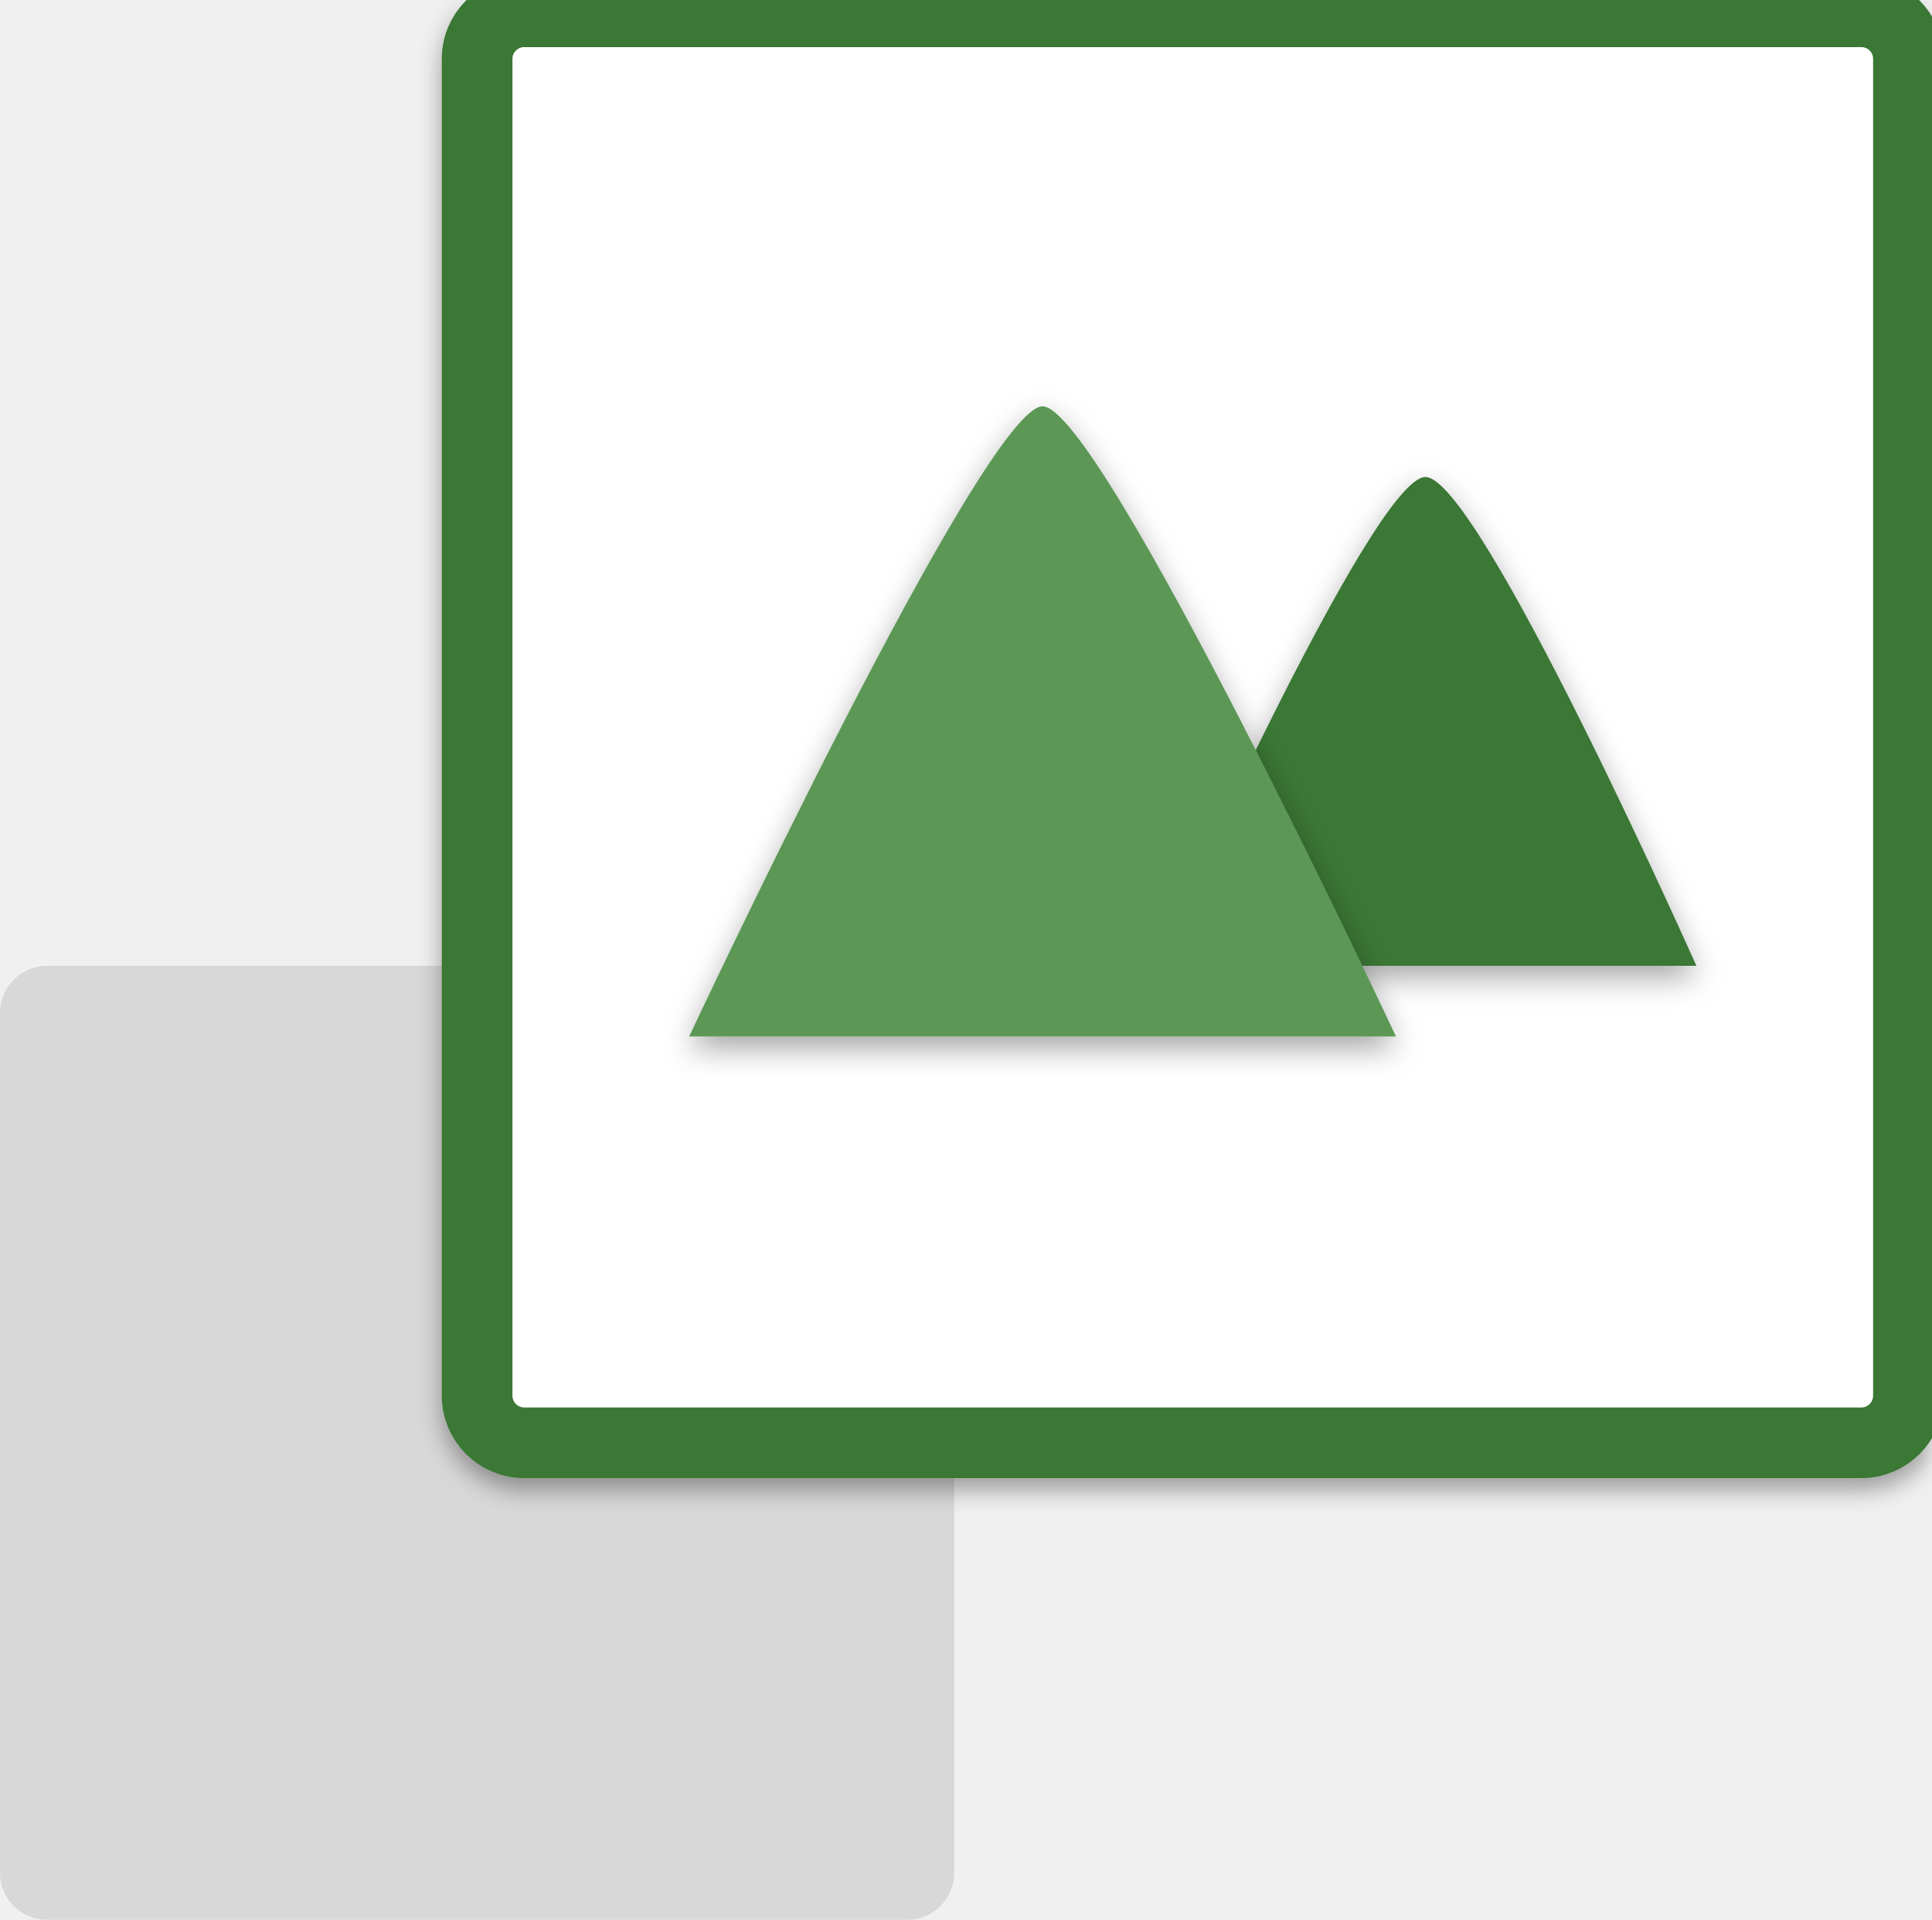
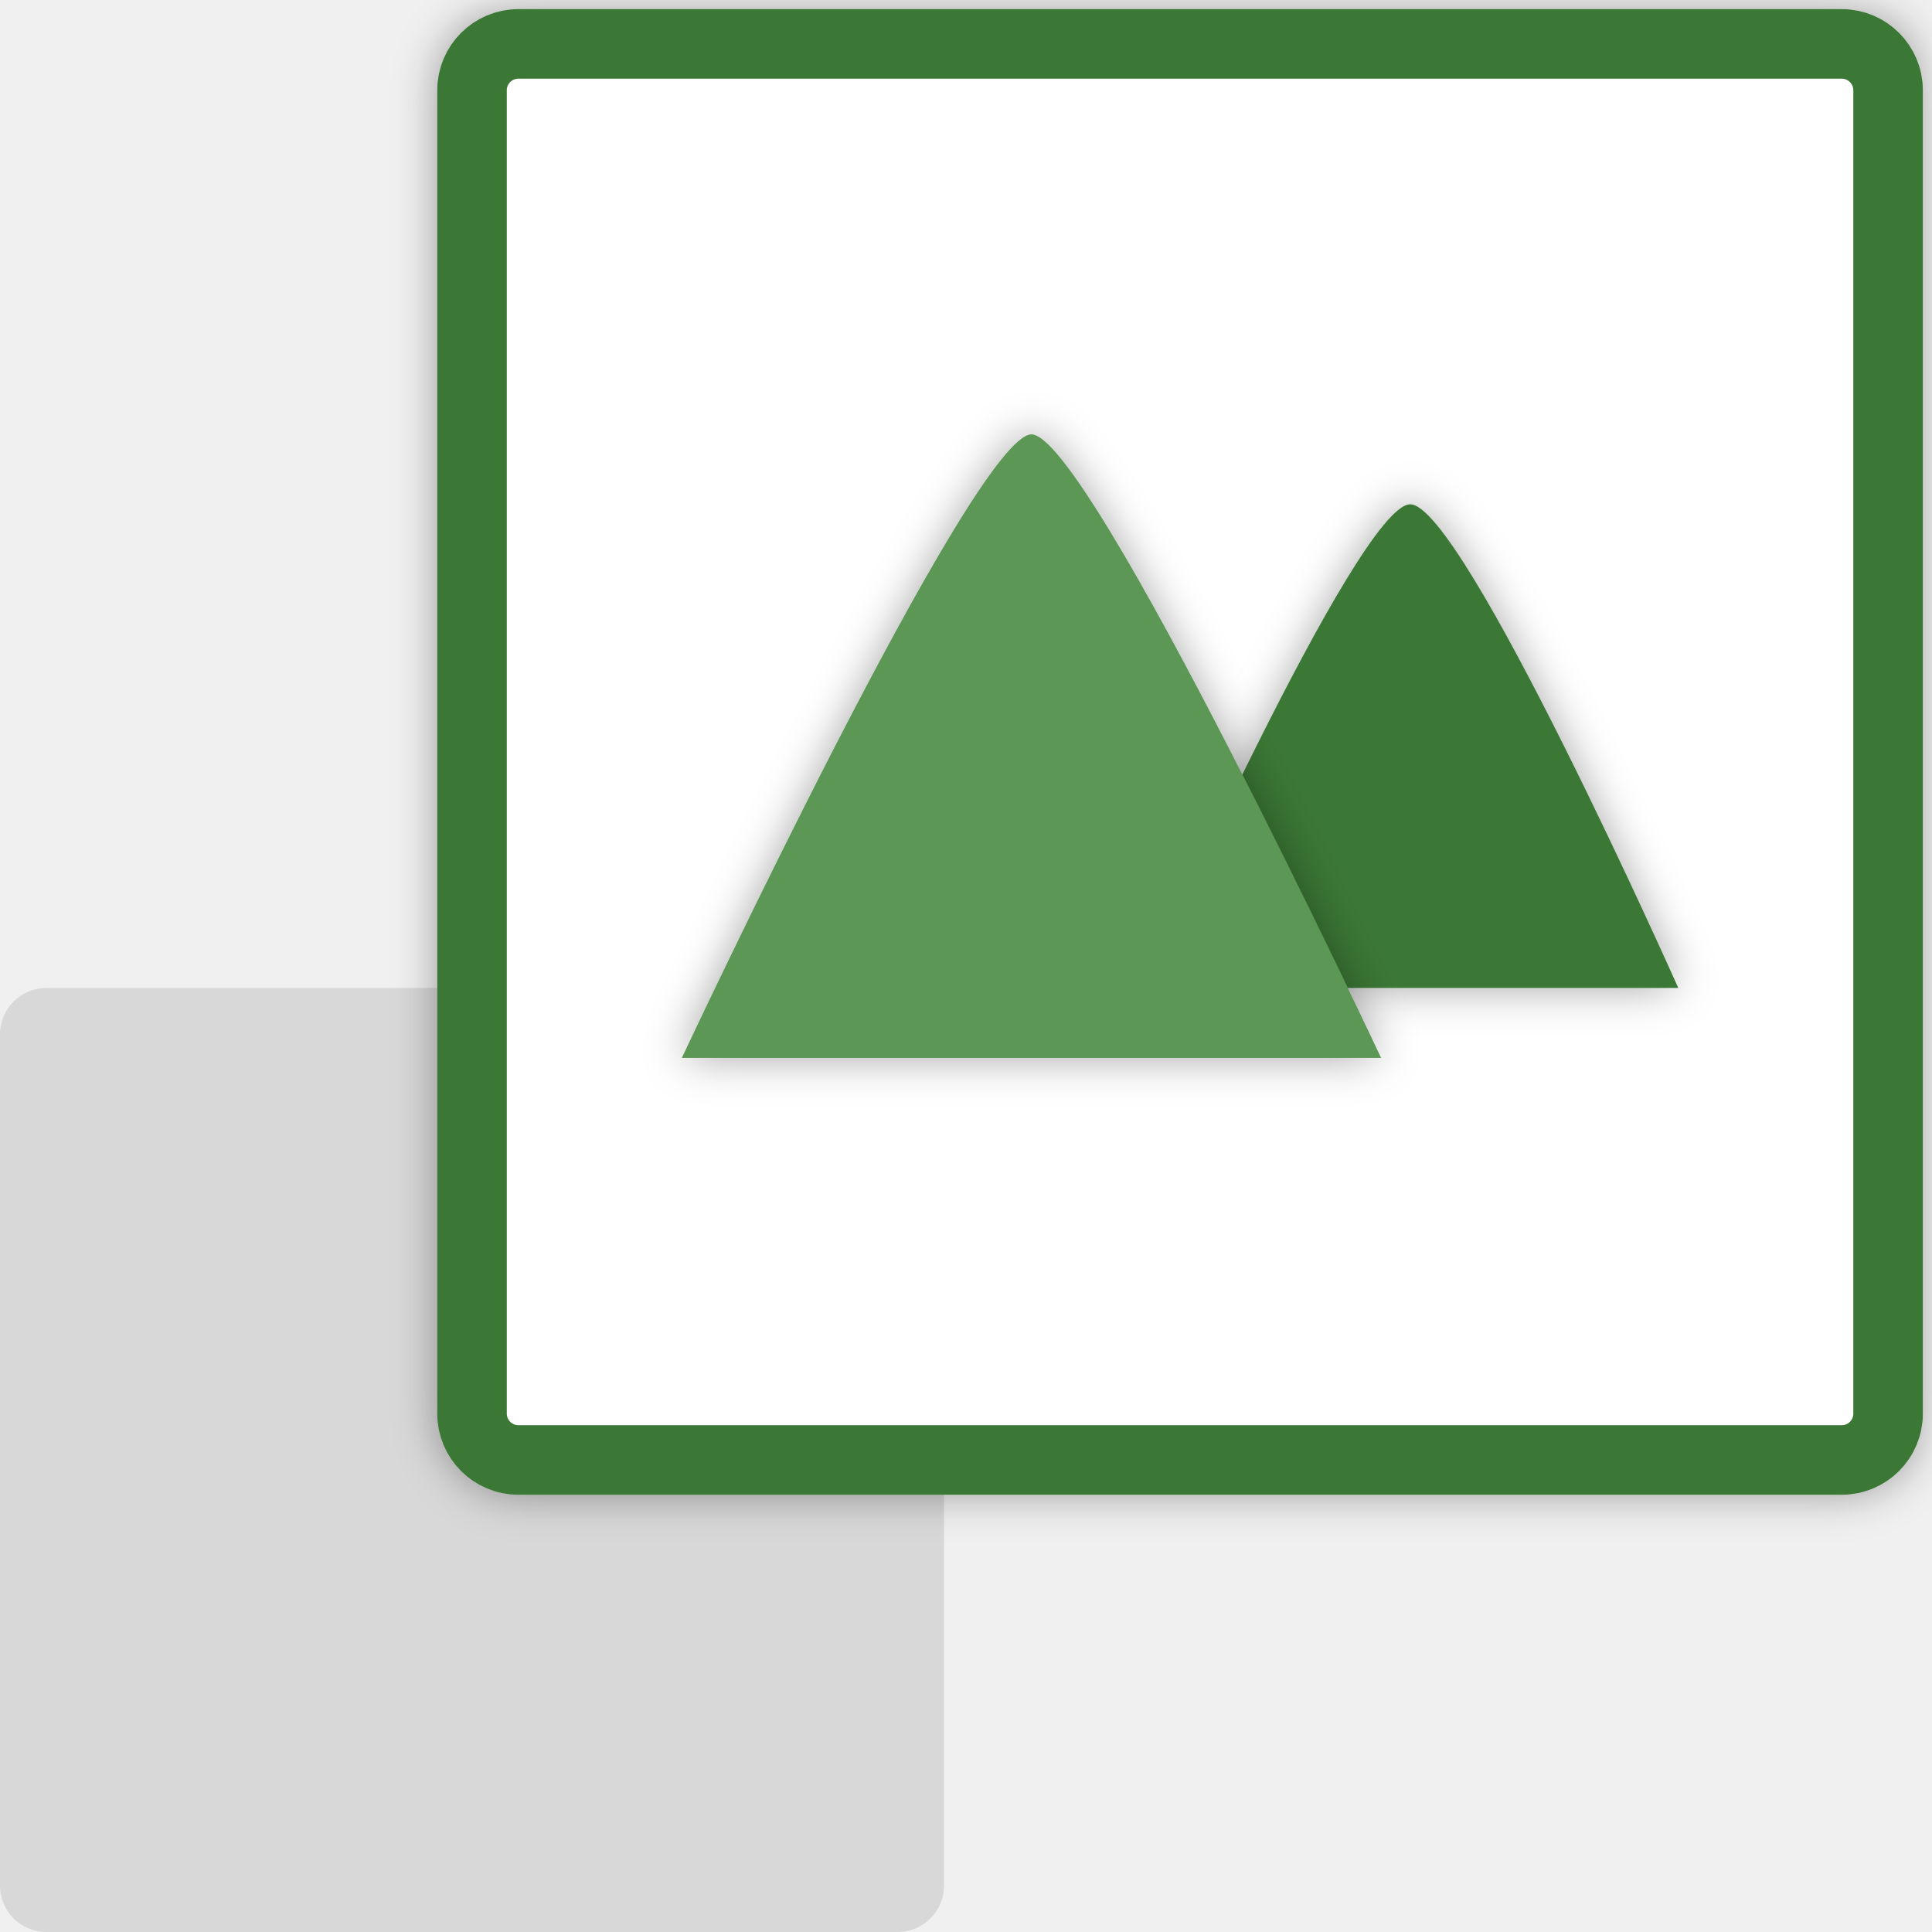
- <svg xmlns="http://www.w3.org/2000/svg" width="328px" height="326px" viewBox="0 0 328 326" version="1.1">
+ <svg xmlns="http://www.w3.org/2000/svg" width="44px" height="44px" viewBox="0 0 44 44" version="1.1">
  <defs>
    <filter x="-50%" y="-50%" width="200%" height="200%" filterUnits="objectBoundingBox" id="filter-1">
-       <feOffset dx="0" dy="2" in="SourceAlpha" result="shadowOffsetOuter1" />
-       <feGaussianBlur stdDeviation="2" in="shadowOffsetOuter1" result="shadowBlurOuter1" />
+       <feOffset dx="0" dy="0" in="SourceAlpha" result="shadowOffsetOuter1" />
+       <feGaussianBlur stdDeviation="0.5" in="shadowOffsetOuter1" result="shadowBlurOuter1" />
      <feColorMatrix values="0 0 0 0 0   0 0 0 0 0   0 0 0 0 0  0 0 0 0.35 0" in="shadowBlurOuter1" type="matrix" result="shadowMatrixOuter1" />
      <feMerge>
        <feMergeNode in="shadowMatrixOuter1" />
        <feMergeNode in="SourceGraphic" />
      </feMerge>
    </filter>
    <filter x="-50%" y="-50%" width="200%" height="200%" filterUnits="objectBoundingBox" id="filter-2">
-       <feOffset dx="0" dy="2" in="SourceAlpha" result="shadowOffsetOuter1" />
-       <feGaussianBlur stdDeviation="2.5" in="shadowOffsetOuter1" result="shadowBlurOuter1" />
+       <feOffset dx="0" dy="0" in="SourceAlpha" result="shadowOffsetOuter1" />
+       <feGaussianBlur stdDeviation="0.5" in="shadowOffsetOuter1" result="shadowBlurOuter1" />
      <feColorMatrix values="0 0 0 0 0   0 0 0 0 0   0 0 0 0 0  0 0 0 0.35 0" in="shadowBlurOuter1" type="matrix" result="shadowMatrixOuter1" />
      <feMerge>
        <feMergeNode in="shadowMatrixOuter1" />
        <feMergeNode in="SourceGraphic" />
      </feMerge>
    </filter>
    <filter x="-50%" y="-50%" width="200%" height="200%" filterUnits="objectBoundingBox" id="filter-3">
-       <feOffset dx="0" dy="2" in="SourceAlpha" result="shadowOffsetOuter1" />
-       <feGaussianBlur stdDeviation="2.5" in="shadowOffsetOuter1" result="shadowBlurOuter1" />
+       <feOffset dx="0" dy="0" in="SourceAlpha" result="shadowOffsetOuter1" />
+       <feGaussianBlur stdDeviation="0.5" in="shadowOffsetOuter1" result="shadowBlurOuter1" />
      <feColorMatrix values="0 0 0 0 0   0 0 0 0 0   0 0 0 0 0  0 0 0 0.35 0" in="shadowBlurOuter1" type="matrix" result="shadowMatrixOuter1" />
      <feMerge>
        <feMergeNode in="shadowMatrixOuter1" />
        <feMergeNode in="SourceGraphic" />
      </feMerge>
    </filter>
  </defs>
  <g id="Icons" stroke="none" stroke-width="1" fill="none" fill-rule="evenodd">
-     <g id="Full-Screen-Mountains-Green" transform="translate(0, 2)">
-       <rect id="Rectangle-214" fill="#D8D8D8" x="0" y="162" width="162" height="162" rx="8" />
-       <rect id="Rectangle-20" stroke="#3B7736" stroke-width="12" fill="#FFFFFF" filter="url(#filter-1)" x="81" y="0" width="243" height="243" rx="8" />
-       <path d="M242,79 C251.061,79 288,162 288,162 L196,162 C196,162 232.939,79 242,79 Z" id="Triangle-68" fill="#3B7736" filter="url(#filter-2)" />
-       <path d="M177,67 C186.864,67 237,174 237,174 L117,174 C117,174 167.136,67 177,67 Z" id="Triangle-67" fill="#5B9756" filter="url(#filter-3)" />
+     <g id="Full-Screen-Mountains-Green" transform="translate(0, 1)">
+       <rect id="Rectangle-214" fill="#D8D8D8" x="0" y="21.5" width="21.5" height="21.5" rx="1.056" />
+       <rect id="Rectangle-20" stroke="#3B7736" stroke-width="1.584" fill="#FFFFFF" filter="url(#filter-1)" x="10.75" y="0" width="32.25" height="32.25" rx="1.056" />
+       <path d="M32.117,10.485 C33.32,10.485 38.222,21.5 38.222,21.5 L26.012,21.5 C26.012,21.5 30.915,10.485 32.117,10.485 Z" id="Triangle-68" fill="#3B7736" filter="url(#filter-2)" />
+       <path d="M23.491,8.892 C24.8,8.892 31.454,23.093 31.454,23.093 L15.528,23.093 C15.528,23.093 22.182,8.892 23.491,8.892 Z" id="Triangle-67" fill="#5B9756" filter="url(#filter-3)" />
    </g>
  </g>
</svg>
